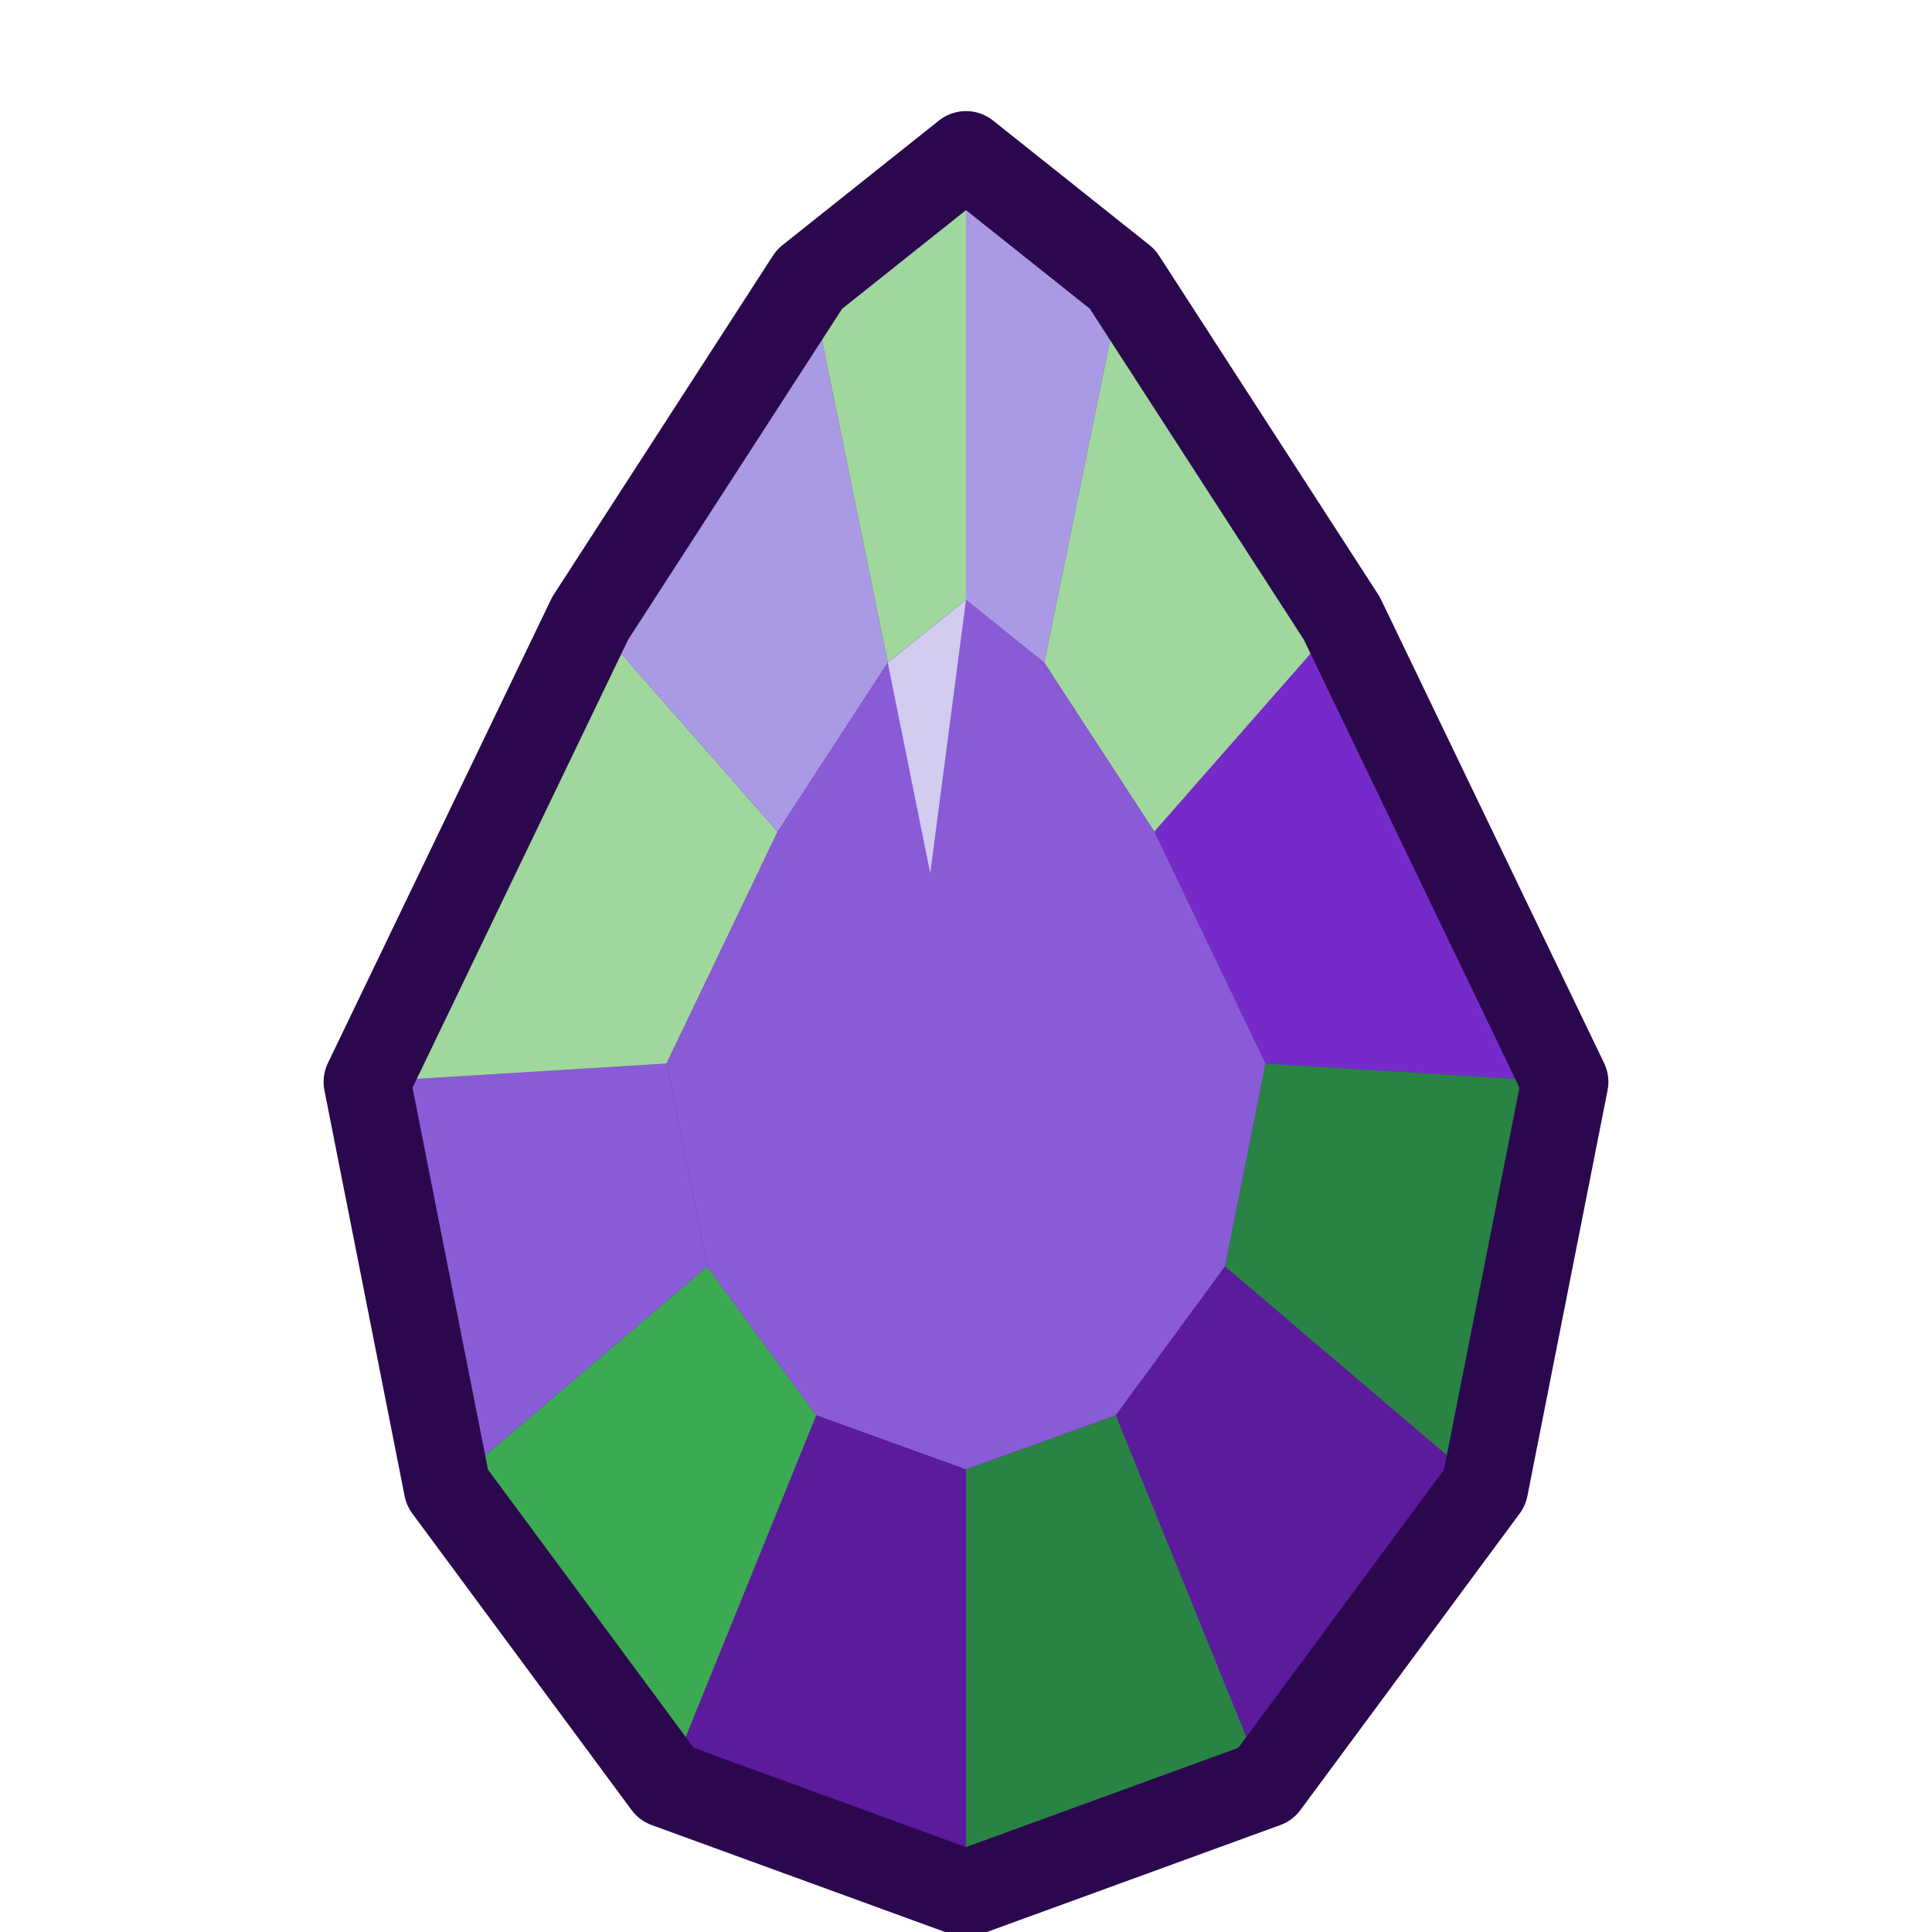
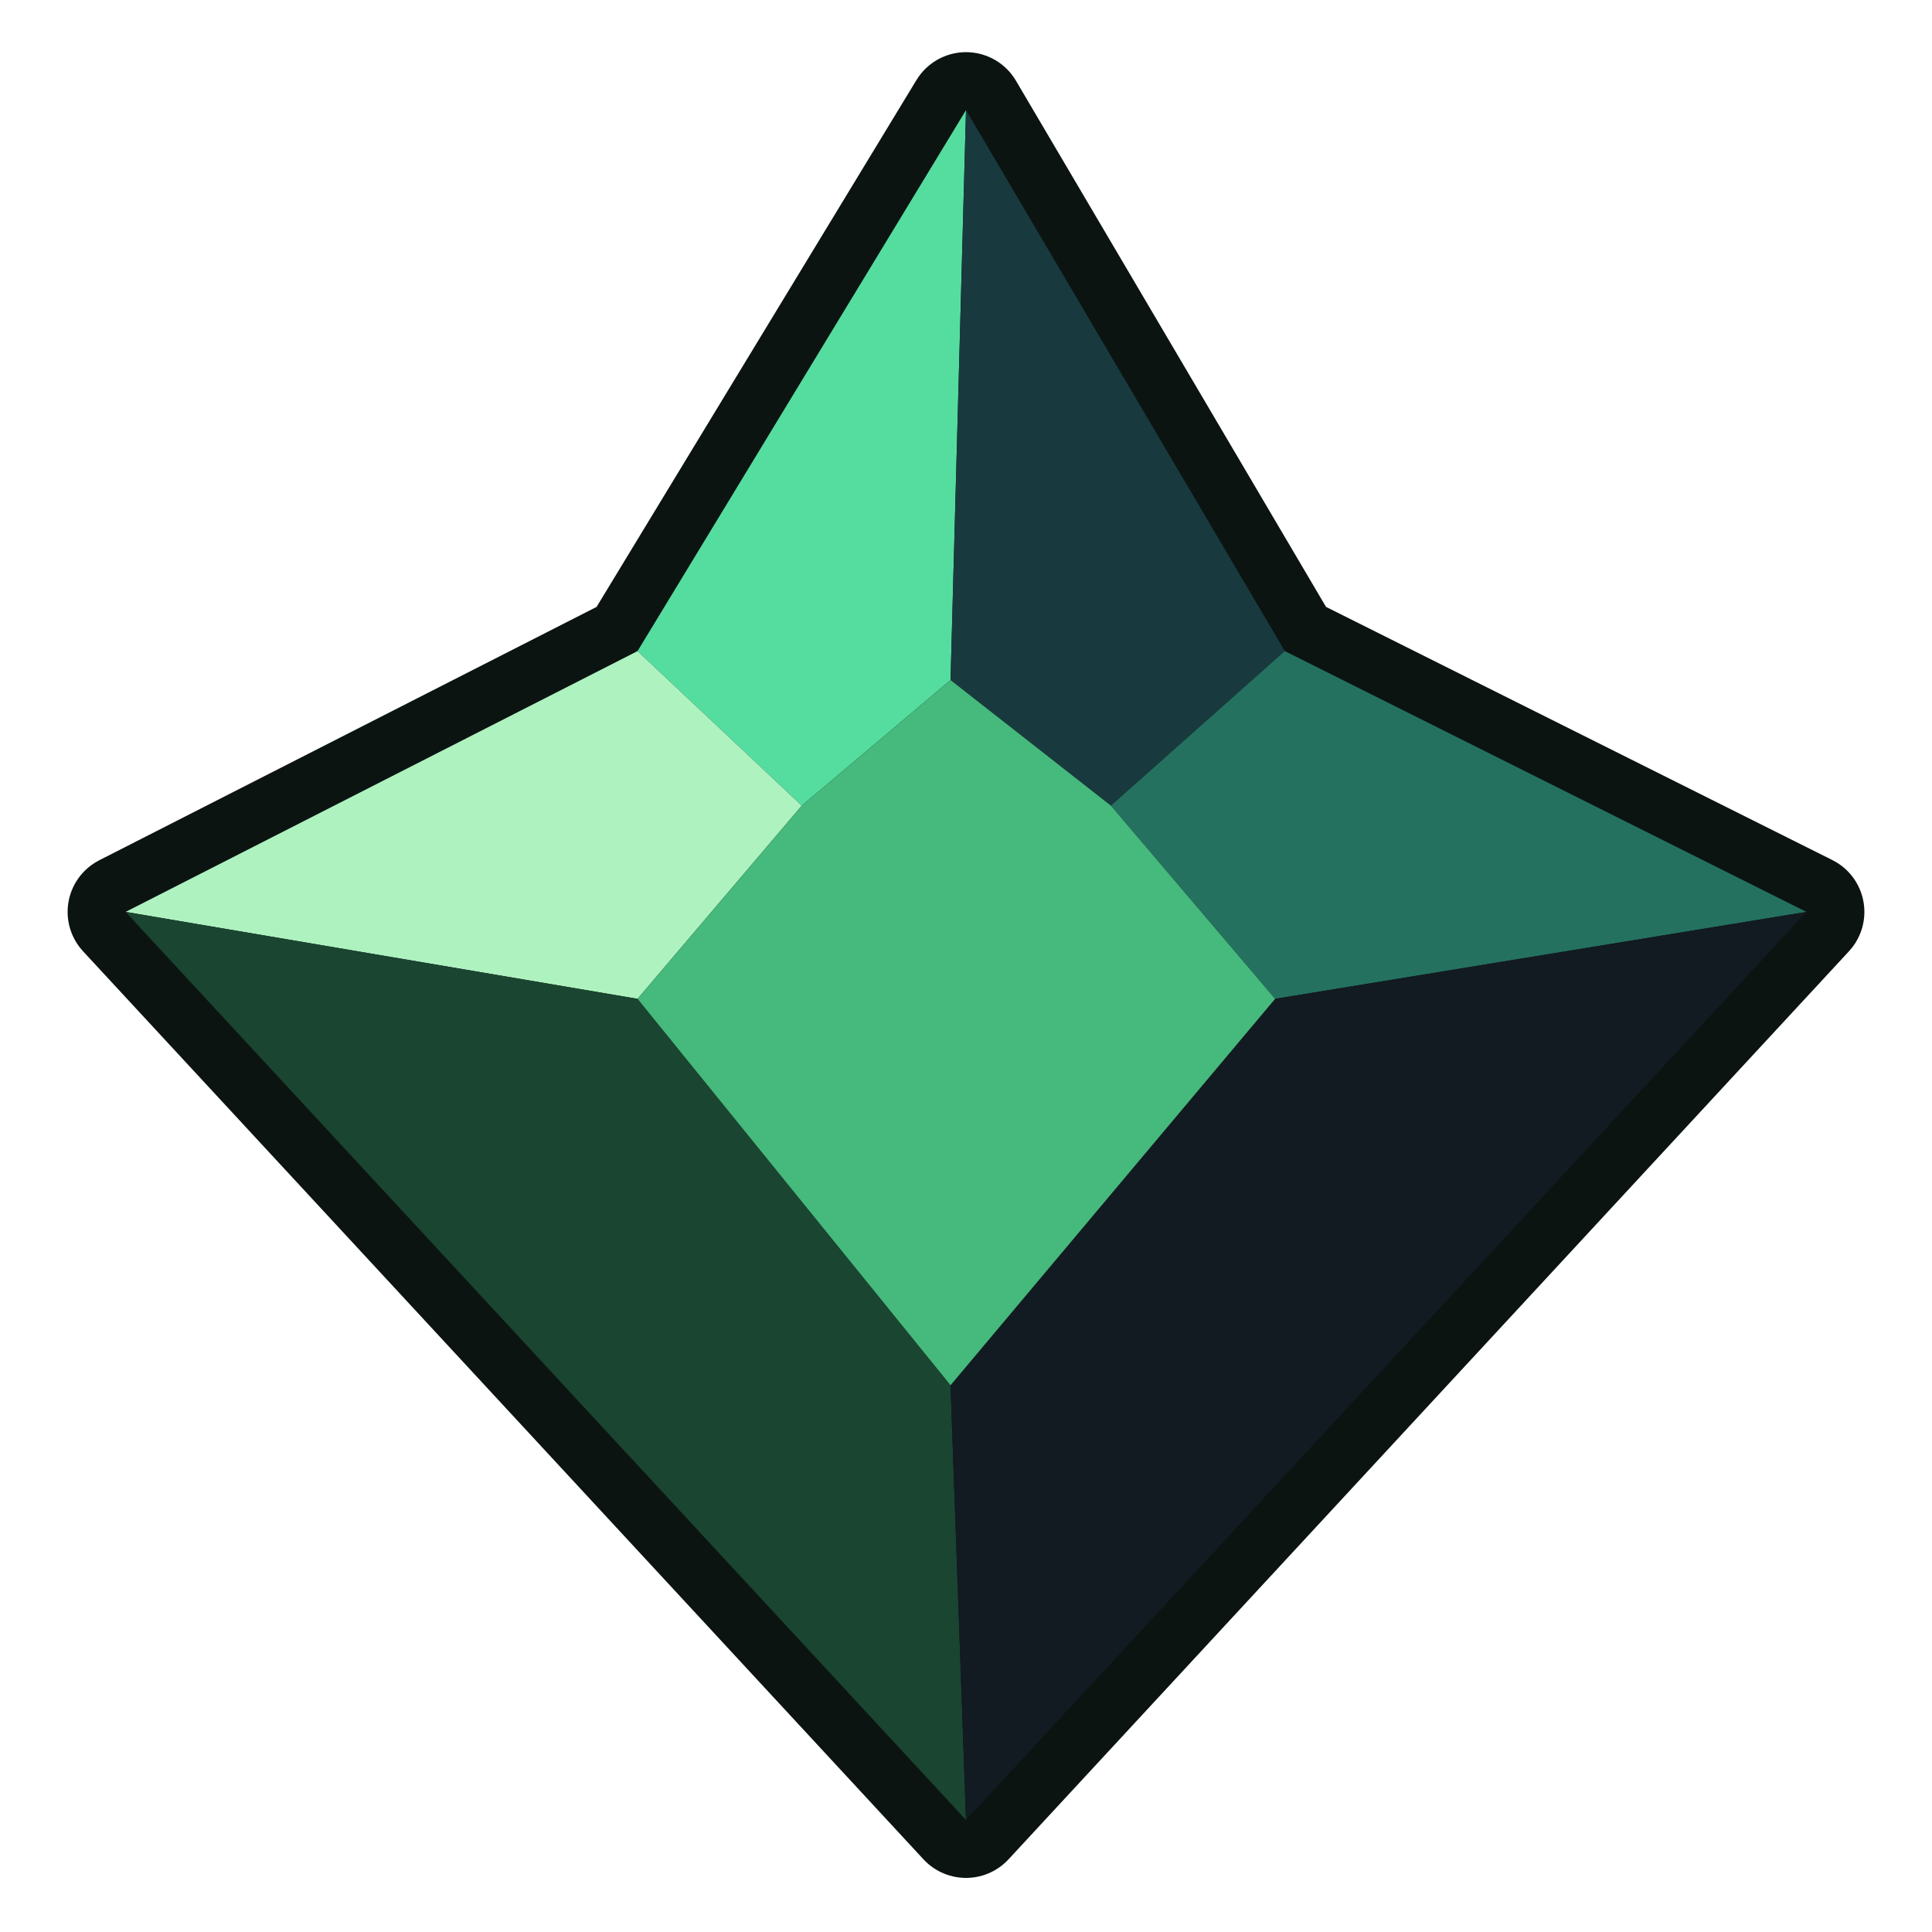
<svg xmlns="http://www.w3.org/2000/svg" viewBox="0 0 200 200" width="200" height="200">
-   <polygon points="100.0,16.0 116.2,28.9 138.9,64.0 162.0,112.0 153.7,154.0 131.0,184.7 100.0,196.0 69.0,184.7 46.3,154.0 38.0,112.0 61.1,64.0 83.8,28.9" fill="#5b1b9c" />
-   <polygon points="100.0,16.0 116.2,28.9 108.1,68.6 100.0,62.1" fill="#aa9ae5" />
-   <polygon points="116.2,28.9 138.9,64.0 119.5,86.1 108.1,68.6" fill="#9fd79c" />
-   <polygon points="138.9,64.0 162.0,112.0 131.0,110.1 119.5,86.1" fill="#772aca" />
-   <polygon points="162.0,112.0 153.7,154.0 126.8,131.1 131.0,110.1" fill="#288345" />
-   <polygon points="153.7,154.0 131.0,184.7 115.5,146.5 126.8,131.1" fill="#5b1b9c" />
-   <polygon points="131.0,184.7 100.0,196.0 100.0,152.1 115.5,146.5" fill="#288345" />
-   <polygon points="100.0,196.0 69.0,184.7 84.5,146.5 100.0,152.1" fill="#5b1b9c" />
-   <polygon points="69.0,184.7 46.3,154.0 73.2,131.1 84.5,146.5" fill="#3ca953" />
-   <polygon points="46.3,154.0 38.0,112.0 69.0,110.1 73.2,131.1" fill="#8a5bd6" />
-   <polygon points="38.0,112.0 61.1,64.0 80.5,86.1 69.0,110.1" fill="#9fd79c" />
-   <polygon points="61.1,64.0 83.8,28.9 91.9,68.6 80.5,86.1" fill="#aa9ae5" />
-   <polygon points="83.8,28.9 100.0,16.0 100.0,62.1 91.9,68.6" fill="#9fd79c" />
-   <polygon points="100.0,62.1 108.1,68.6 119.5,86.1 131.0,110.1 126.8,131.1 115.5,146.5 100.0,152.1 84.5,146.5 73.2,131.1 69.0,110.1 80.5,86.1 91.9,68.6" fill="#8a5bd6" />
-   <polygon points="91.9,68.6 100.0,62.1 96.3,90.4" fill="#d9d8f2" opacity="0.9" />
-   <polygon points="100.0,16.0 116.2,28.9 138.9,64.0 162.0,112.0 153.7,154.0 131.0,184.7 100.0,196.0 69.0,184.7 46.3,154.0 38.0,112.0 61.1,64.0 83.8,28.9" fill="none" stroke="#2b084e" stroke-width="9" stroke-linejoin="round" />
+   <svg viewBox="0 0 200 200" width="200" height="200">
+     <polygon points="100.0,11.4 133.0,67.4 187.0,94.4 100.0,188.4 13.0,94.4 66.0,67.4" fill="#0c1412" stroke="#0c1412" stroke-width="12" stroke-linejoin="round" />
+     <polygon points="100.0,11.4 98.4,70.4 83.0,83.4 66.0,67.4" fill="#55dda0" />
+     <polygon points="100.0,11.4 133.0,67.4 115.0,83.4 98.4,70.4" fill="#183a3e" />
+     <polygon points="66.0,67.4 83.0,83.4 66.0,103.4 13.0,94.4" fill="#aef2c0" />
+     <polygon points="133.0,67.4 187.0,94.4 132.0,103.4 115.0,83.4" fill="#24715f" />
+     <polygon points="13.0,94.4 66.0,103.4 98.4,143.4 100.0,188.4" fill="#1a4530" />
+     <polygon points="187.0,94.4 100.0,188.4 98.4,143.4 132.0,103.4" fill="#121a22" />
+     <polygon points="98.4,70.4 115.0,83.4 132.0,103.4 98.4,143.4 66.0,103.4 83.0,83.4" fill="#46b97c" />
+   </svg>
</svg>
